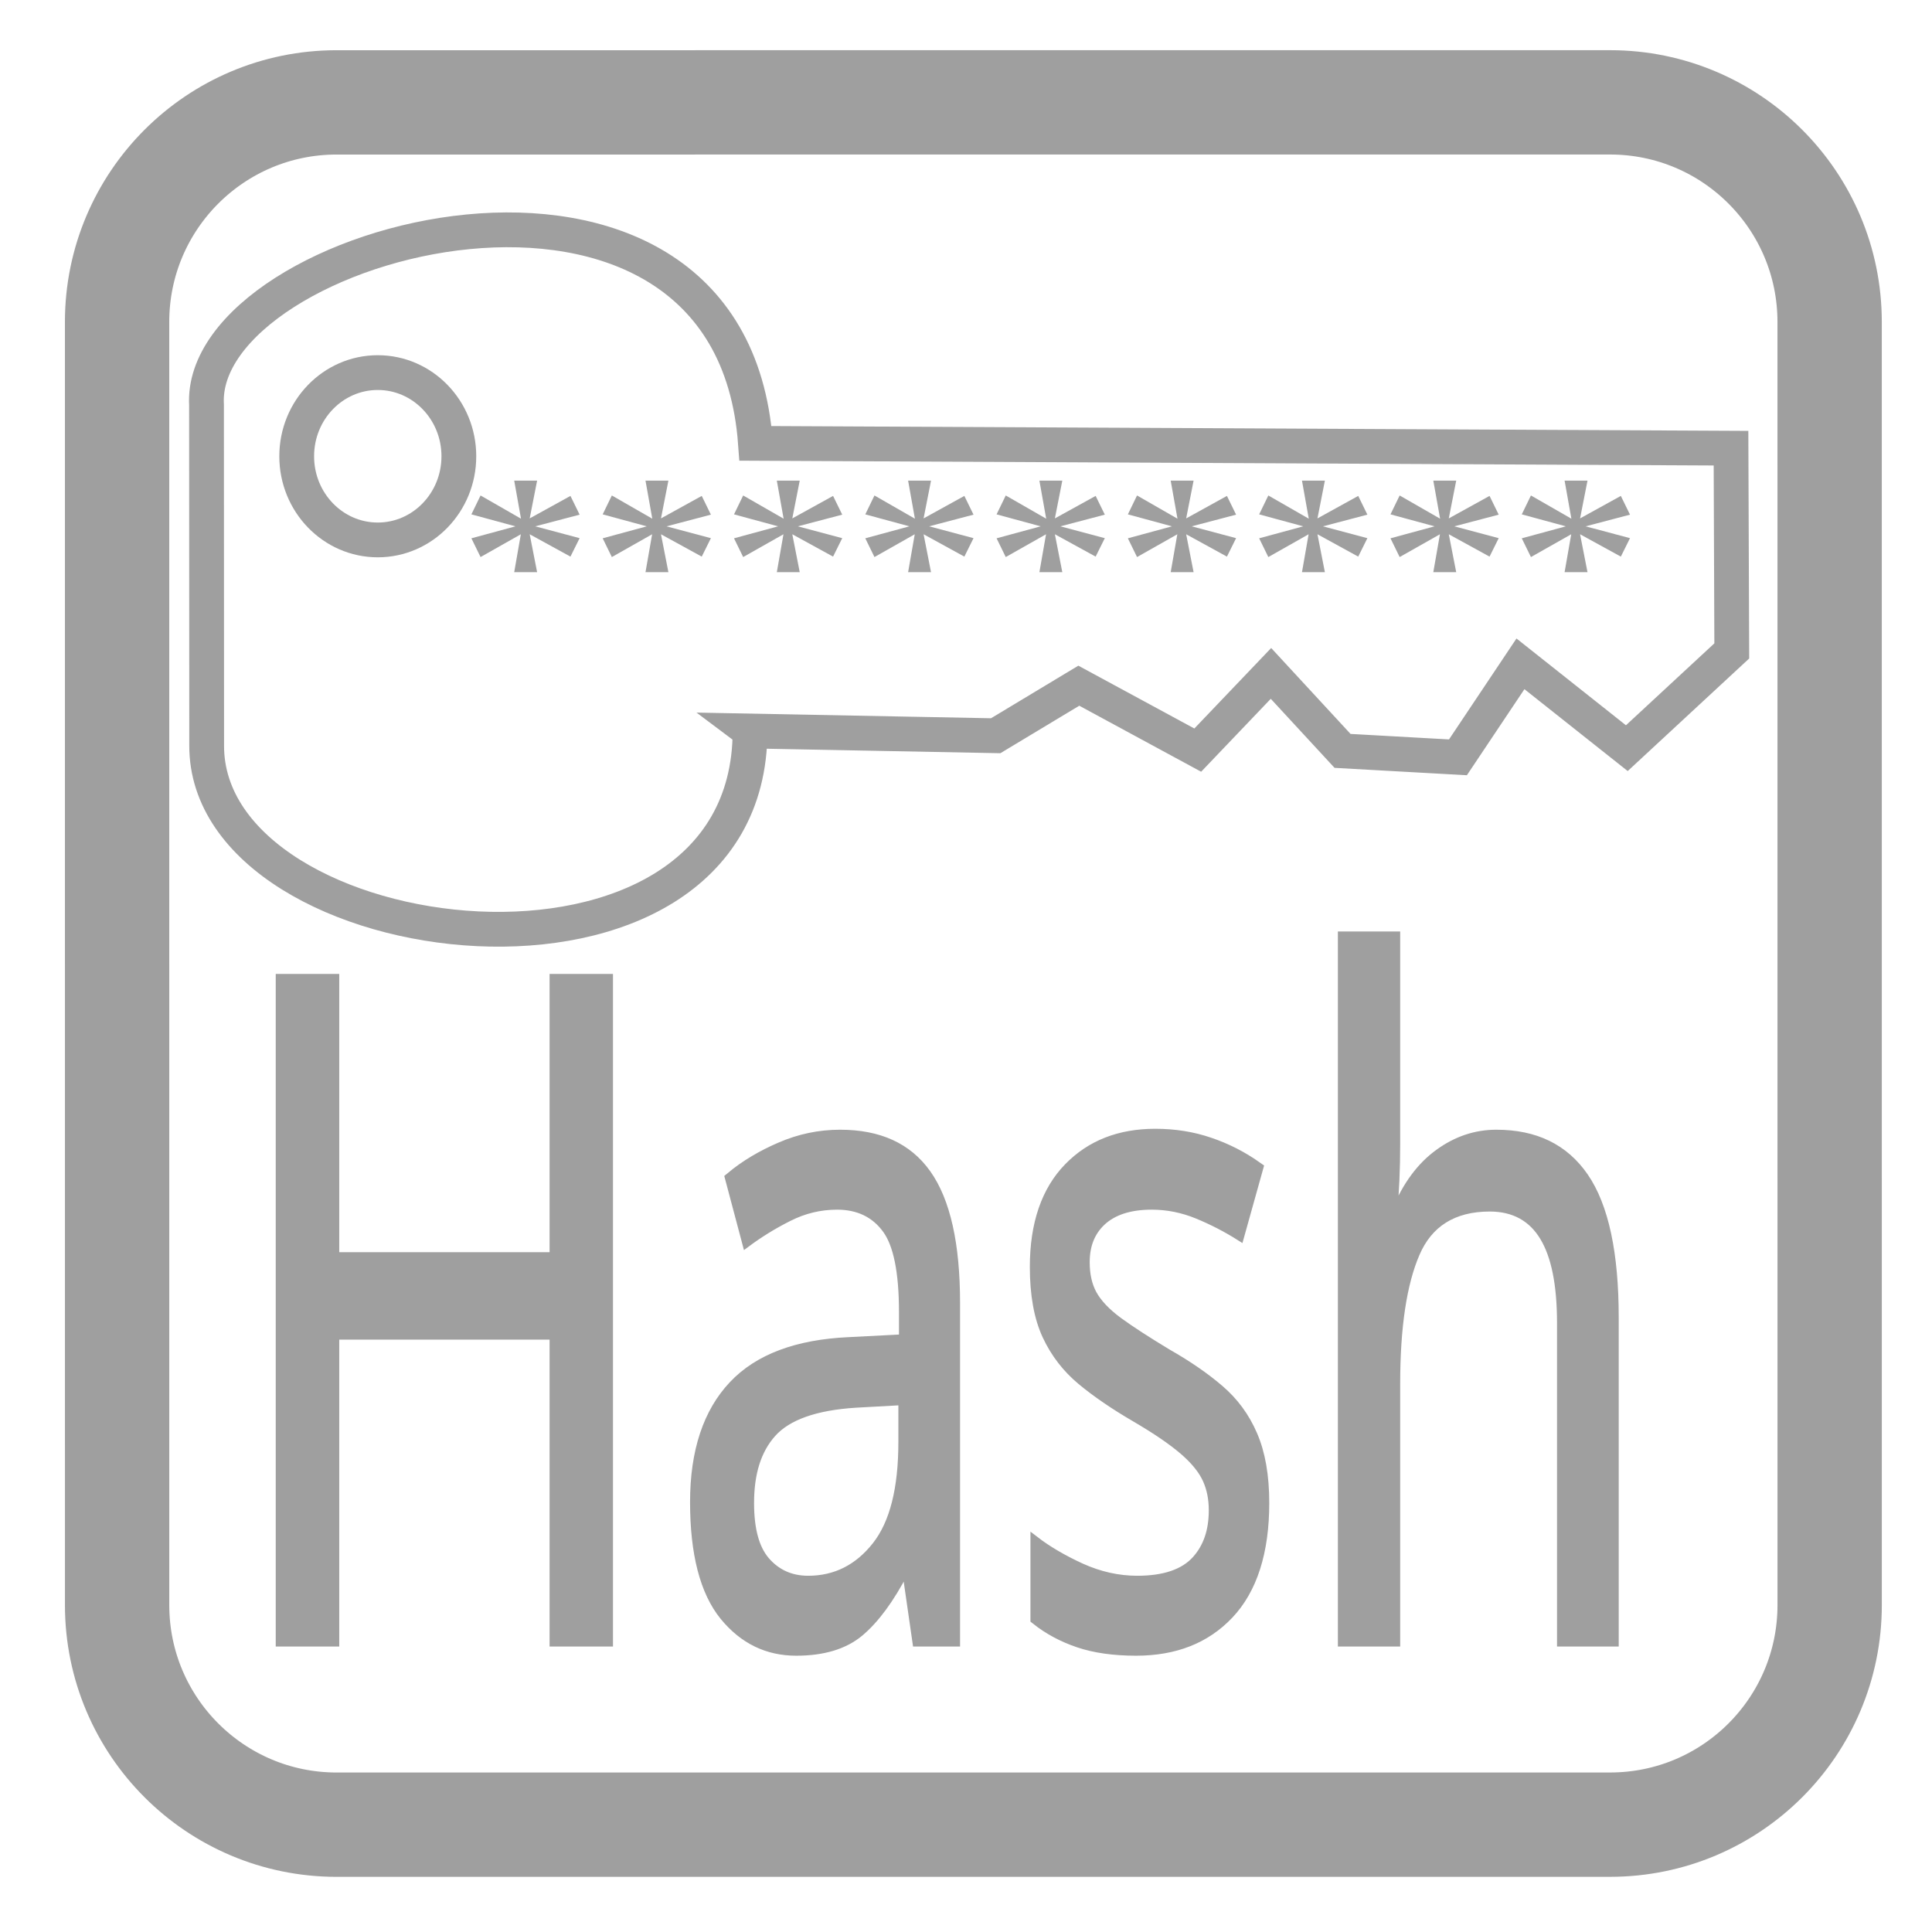
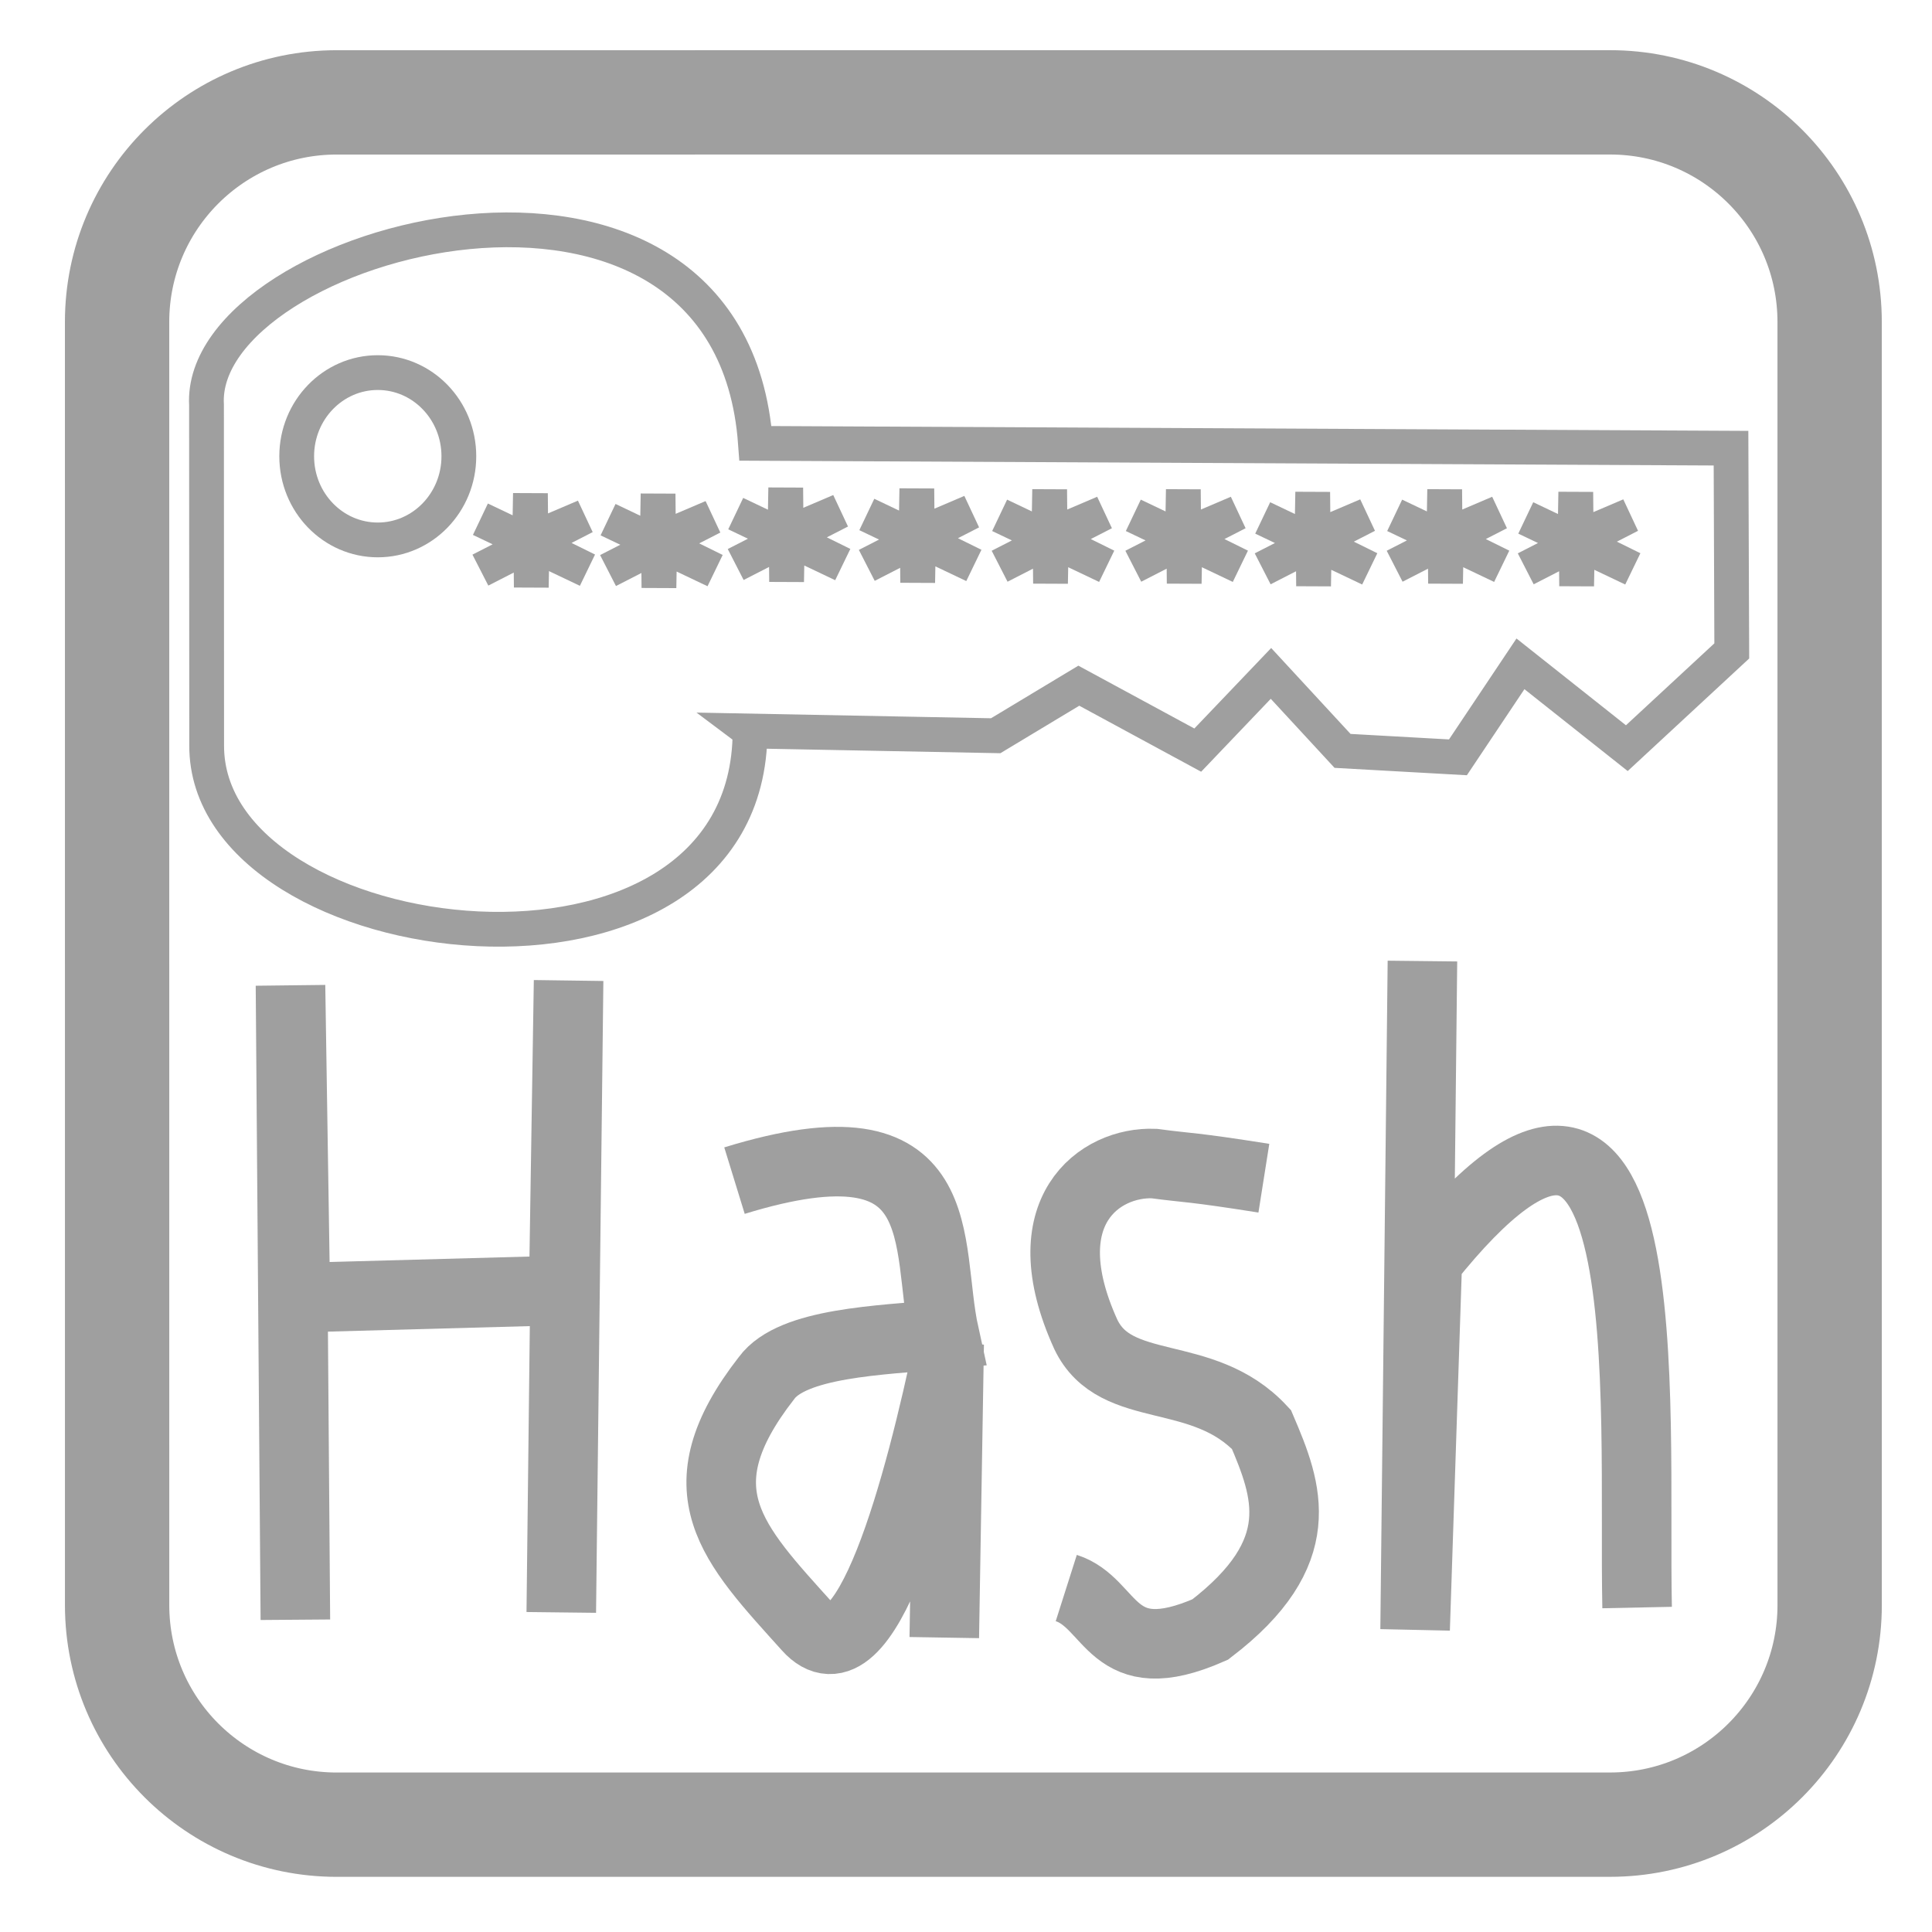
<svg xmlns="http://www.w3.org/2000/svg" xmlns:xlink="http://www.w3.org/1999/xlink" width="200" height="200" id="svg2" version="1.1">
  <defs id="defs4">
    <linearGradient id="linearGradient3963">
      <stop style="stop-color:#9f9f9f;stop-opacity:1;" offset="0" id="stop3965" />
      <stop style="stop-color:#9f9f9f;stop-opacity:0;" offset="1" id="stop3967" />
    </linearGradient>
    <linearGradient id="linearGradient3955">
      <stop style="stop-color:#9f9f9f;stop-opacity:1;" offset="0" id="stop3957" />
      <stop style="stop-color:#9f9f9f;stop-opacity:0;" offset="1" id="stop3959" />
    </linearGradient>
    <marker orient="auto" refY="0.0" refX="0.0" id="Arrow1Mend" style="overflow:visible;">
      <path id="path3780" d="M 0.0,0.0 L 5.0,-5.0 L -12.5,0.0 L 5.0,5.0 L 0.0,0.0 z " style="fill-rule:evenodd;stroke:#000000;stroke-width:1.0pt;" transform="scale(0.4) rotate(180) translate(10,0)" />
    </marker>
    <marker orient="auto" refY="0.0" refX="0.0" id="Arrow1Lstart" style="overflow:visible">
      <path id="path3771" d="M 0.0,0.0 L 5.0,-5.0 L -12.5,0.0 L 5.0,5.0 L 0.0,0.0 z " style="fill-rule:evenodd;stroke:#000000;stroke-width:1.0pt" transform="scale(0.8) translate(12.5,0)" />
    </marker>
    <linearGradient xlink:href="#linearGradient3955" id="linearGradient3961" x1="29.297" y1="975.214" x2="179.038" y2="975.214" gradientUnits="userSpaceOnUse" />
    <radialGradient xlink:href="#linearGradient3963" id="radialGradient3971" cx="104.168" cy="975.214" fx="104.168" fy="975.214" r="74.87" gradientTransform="matrix(1,0,0,0.3355721,0,647.9595)" gradientUnits="userSpaceOnUse" />
  </defs>
  <g id="layer1" transform="translate(0,-852.3622)" style="display:inline">
    <rect style="fill:none;stroke:#9f9f9f;stroke-width:10.8;stroke-linecap:round;stroke-linejoin:bevel;stroke-miterlimit:4;stroke-opacity:1;stroke-dasharray:none;stroke-dashoffset:0" id="rect2990" width="177.282" height="178.292" x="12.103" y="862.961" ry="22.728" transform="matrix(1,-2.0135378e-5,2.0135378e-5,1,0,0)" />
-     <text xml:space="preserve" style="font-size:77.014px;font-style:normal;font-weight:normal;line-height:125%;letter-spacing:0px;word-spacing:0px;fill:#9f9f9f;fill-opacity:1;stroke:#9f9f9f;stroke-width:1.21;stroke-opacity:1;font-family:Sans" x="28.504" y="824.866" id="text3947" transform="scale(0.8070624,1.239062)">
-       <tspan id="tspan3949" x="28.504" y="824.866" style="fill:#9f9f9f;fill-opacity:1;stroke:#9f9f9f;stroke-width:1.21;stroke-opacity:1">Hash</tspan>
-     </text>
    <g id="g3973" transform="translate(-1.071429,-17.85714)">
      <path id="path3028" d="m 78.715,945.893 25.431,0.489 8.603,-5.18 12.313,6.669 7.58,-7.941 7.409,8.021 11.946,0.667 6.471,-9.679 11.012,8.73 10.864,-10.067 -0.079,-20.987 -100.987,-0.499 C 76.655,880.115 21.481,895.042 22.449,912.138 l 0.016,35.228 c -0.101,22.152 56.201,29.009 56.251,-1.472 z" style="fill:none;stroke:#9f9f9f;stroke-width:3.6;stroke-linecap:butt;stroke-linejoin:miter;stroke-miterlimit:4;stroke-opacity:1;stroke-dasharray:none" />
-       <text transform="scale(1.04671,0.9553743)" id="text3943" y="982.68" x="46.582" style="font-size:25.972px;font-style:normal;font-variant:normal;font-weight:normal;font-stretch:normal;line-height:125%;letter-spacing:0px;word-spacing:0px;fill:#9f9f9f;fill-opacity:1;stroke:none;font-family:Serif;-inkscape-font-specification:Serif" xml:space="preserve">
-         <tspan y="982.68" x="46.582" id="tspan3945">*********</tspan>
-       </text>
      <path transform="translate(-9.464286,839.8622)" d="m 58.036,77.589 c 0,4.783 -3.758,8.661 -8.393,8.661 -4.635,0 -8.393,-3.878 -8.393,-8.661 0,-4.783 3.758,-8.661 8.393,-8.661 4.635,0 8.393,3.878 8.393,8.661 z" id="path3951" style="fill:none;stroke:#9f9f9f;stroke-width:3.6;stroke-linecap:round;stroke-linejoin:round;stroke-miterlimit:4;stroke-opacity:1;stroke-dasharray:none;stroke-dashoffset:0" />
    </g>
+     <path style="fill:none;stroke:#9f9f9f;stroke-width:7.2;stroke-linecap:butt;stroke-linejoin:miter;stroke-miterlimit:4;stroke-opacity:1;stroke-dasharray:none" d="m 30.577,1020.037 -0.505,-65.66 0.505,32.325 27.779,-0.758 0.505,-32.072 -0.758,65.407" id="path3002" />
+     <path style="fill:none;stroke:#9f9f9f;stroke-width:7.2;stroke-linecap:butt;stroke-linejoin:miter;stroke-miterlimit:4;stroke-opacity:1;stroke-dasharray:none" d="m 76.034,974.58 c 23.019,-7.083 19.657,6.542 21.718,15.91 -6.665,0.616 -15.722,0.857 -18.405,4.533 -9.082,11.646 -3.488,17.158 4.263,25.772 5.988,6.719 11.607,-14.752 14.647,-29.294 l -0.505,30.384" id="path3004" />
+     <path style="fill:none;stroke:#9f9f9f;stroke-width:7.2;stroke-linecap:butt;stroke-linejoin:miter;stroke-miterlimit:4;stroke-opacity:1;stroke-dasharray:none" d="m 130.835,974.328 c -7.747,-1.225 -7.576,-1.01 -11.364,-1.515 -5.576,-0.223 -12.884,4.892 -7.071,17.678 3.096,6.495 12.071,3.288 18.183,9.849 2.712,6.343 5.156,12.719 -5.303,20.708 -10.366,4.569 -10.038,-2.746 -14.9,-4.293" id="path3006" />
+     <path style="fill:none;stroke:#9f9f9f;stroke-width:7.2;stroke-linecap:butt;stroke-linejoin:miter;stroke-miterlimit:4;stroke-opacity:1;stroke-dasharray:none" d="m 147.25,951.852 -0.758,69.195 1.263,-38.133 c 24.67,-30.922 21.283,14.818 21.718,35.86" id="path3008" />
+     <path style="fill:none;stroke:#9f9f9f;stroke-width:3.6;stroke-linecap:butt;stroke-linejoin:miter;stroke-miterlimit:4;stroke-opacity:1;stroke-dasharray:none" d="m 49.732,906.112 11.071,5.268 -5.982,-2.946 0.089,-5 0.089,9.732 0.089,-5 5.446,-2.321 -10.804,5.536" id="path3790" />
+     <path style="fill:none;stroke:#9f9f9f;stroke-width:3.6;stroke-linecap:butt;stroke-linejoin:miter;stroke-miterlimit:4;stroke-opacity:1;stroke-dasharray:none;display:inline" d="m 62.946,906.157 11.071,5.268 -5.982,-2.946 0.089,-5 0.089,9.732 0.089,-5 5.446,-2.321 -10.804,5.536" id="path3790-5" />
+     <path style="fill:none;stroke:#9f9f9f;stroke-width:3.6;stroke-linecap:butt;stroke-linejoin:miter;stroke-miterlimit:4;stroke-opacity:1;stroke-dasharray:none;display:inline" d="m 76.161,905.532 11.071,5.268 -5.982,-2.946 0.089,-5 0.089,9.732 0.089,-5 5.446,-2.321 -10.804,5.536" id="path3790-6" />
+     <path style="fill:none;stroke:#9f9f9f;stroke-width:3.6;stroke-linecap:butt;stroke-linejoin:miter;stroke-miterlimit:4;stroke-opacity:1;stroke-dasharray:none;display:inline" d="m 89.732,905.621 11.071,5.268 -5.982,-2.946 0.089,-5 0.089,9.732 0.089,-5 5.446,-2.321 -10.804,5.536" id="path3790-7" />
+     <path style="fill:none;stroke:#9f9f9f;stroke-width:3.6;stroke-linecap:butt;stroke-linejoin:miter;stroke-miterlimit:4;stroke-opacity:1;stroke-dasharray:none;display:inline" d="m 103.482,905.71 11.071,5.268 -5.982,-2.946 0.089,-5 0.089,9.732 0.089,-5 5.446,-2.321 -10.804,5.536" id="path3790-1" />
+     <path style="fill:none;stroke:#9f9f9f;stroke-width:3.6;stroke-linecap:butt;stroke-linejoin:miter;stroke-miterlimit:4;stroke-opacity:1;stroke-dasharray:none;display:inline" d="m 117.321,905.71 11.071,5.268 -5.982,-2.946 0.089,-5 0.089,9.732 0.089,-5 5.446,-2.321 -10.804,5.536" id="path3790-15" />
+     <path style="fill:none;stroke:#9f9f9f;stroke-width:3.6;stroke-linecap:butt;stroke-linejoin:miter;stroke-miterlimit:4;stroke-opacity:1;stroke-dasharray:none;display:inline" d="m 130.714,905.978 11.071,5.268 -5.982,-2.946 0.089,-5 0.089,9.732 0.089,-5 5.446,-2.321 -10.804,5.536" id="path3790-55" />
+     <path style="fill:none;stroke:#9f9f9f;stroke-width:3.6;stroke-linecap:butt;stroke-linejoin:miter;stroke-miterlimit:4;stroke-opacity:1;stroke-dasharray:none;display:inline" d="m 144.375,905.71 11.071,5.268 -5.982,-2.946 0.089,-5 0.089,9.732 0.089,-5 5.446,-2.321 -10.804,5.536" id="path3790-54" />
+     <path style="fill:none;stroke:#9f9f9f;stroke-width:3.6;stroke-linecap:butt;stroke-linejoin:miter;stroke-miterlimit:4;stroke-opacity:1;stroke-dasharray:none;display:inline" d="m 157.946,905.978 11.071,5.268 -5.982,-2.946 0.089,-5 0.089,9.732 0.089,-5 5.446,-2.321 -10.804,5.536" id="path3790-0" />
  </g>
</svg>
